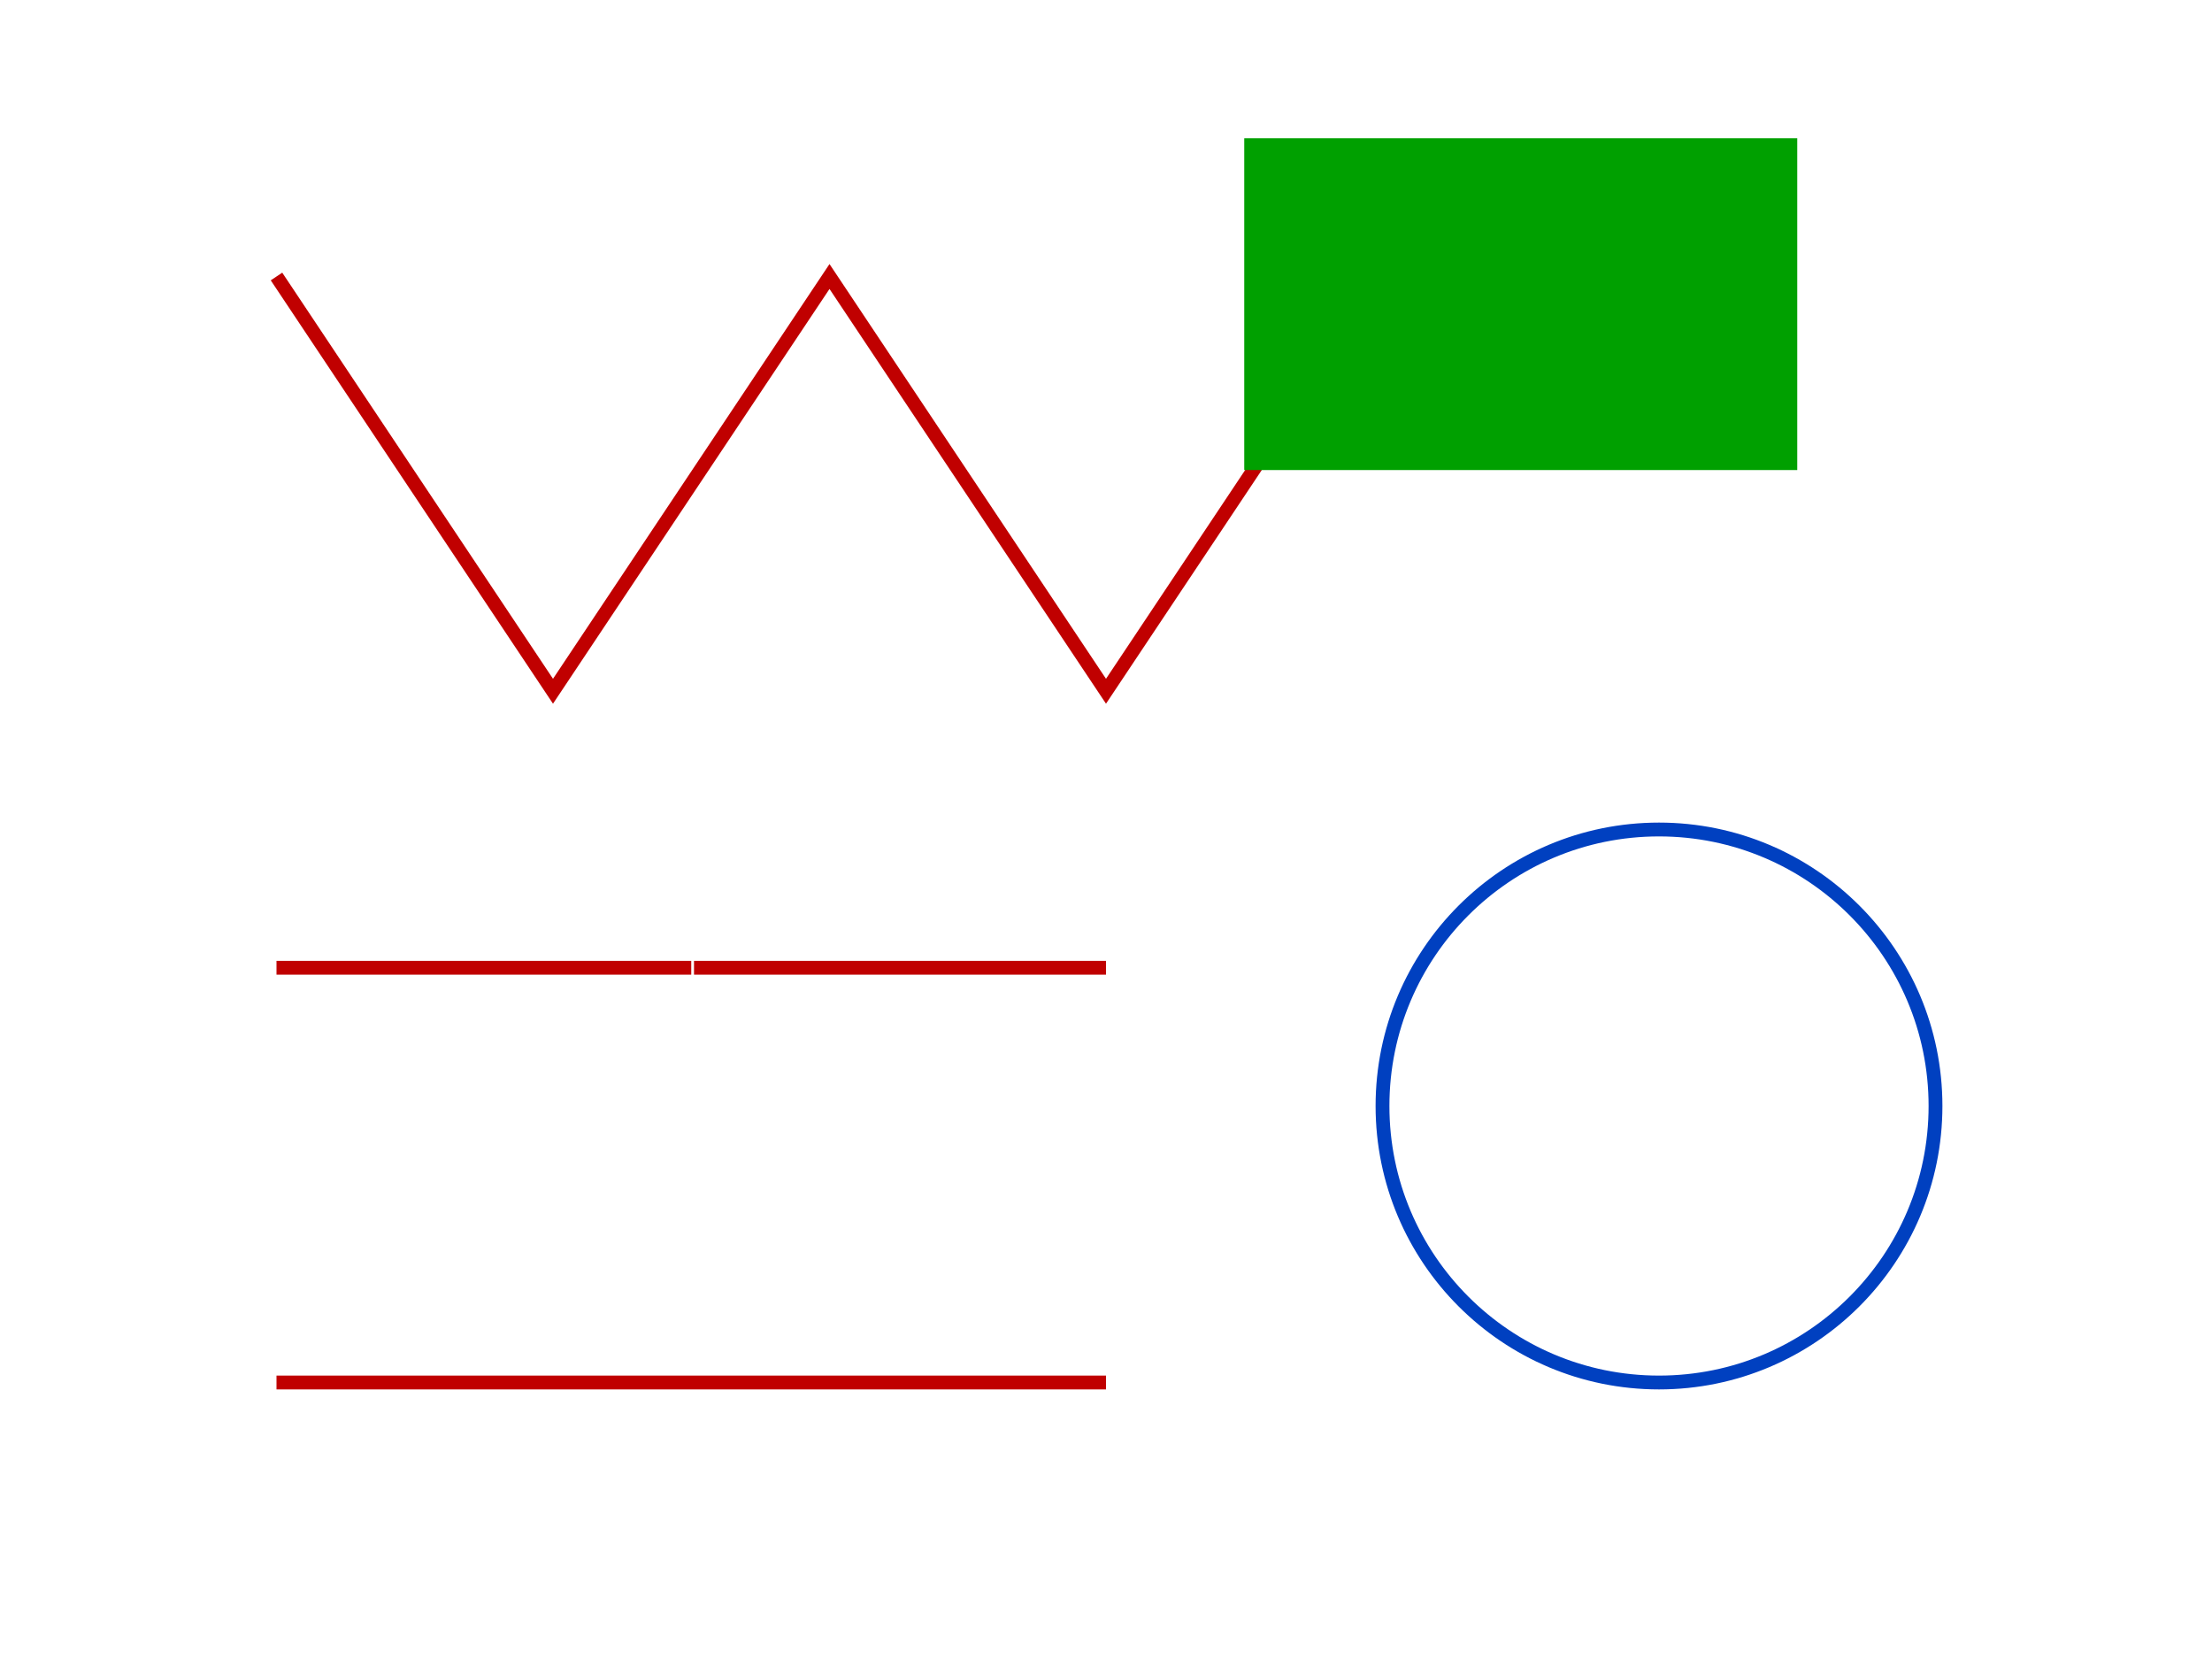
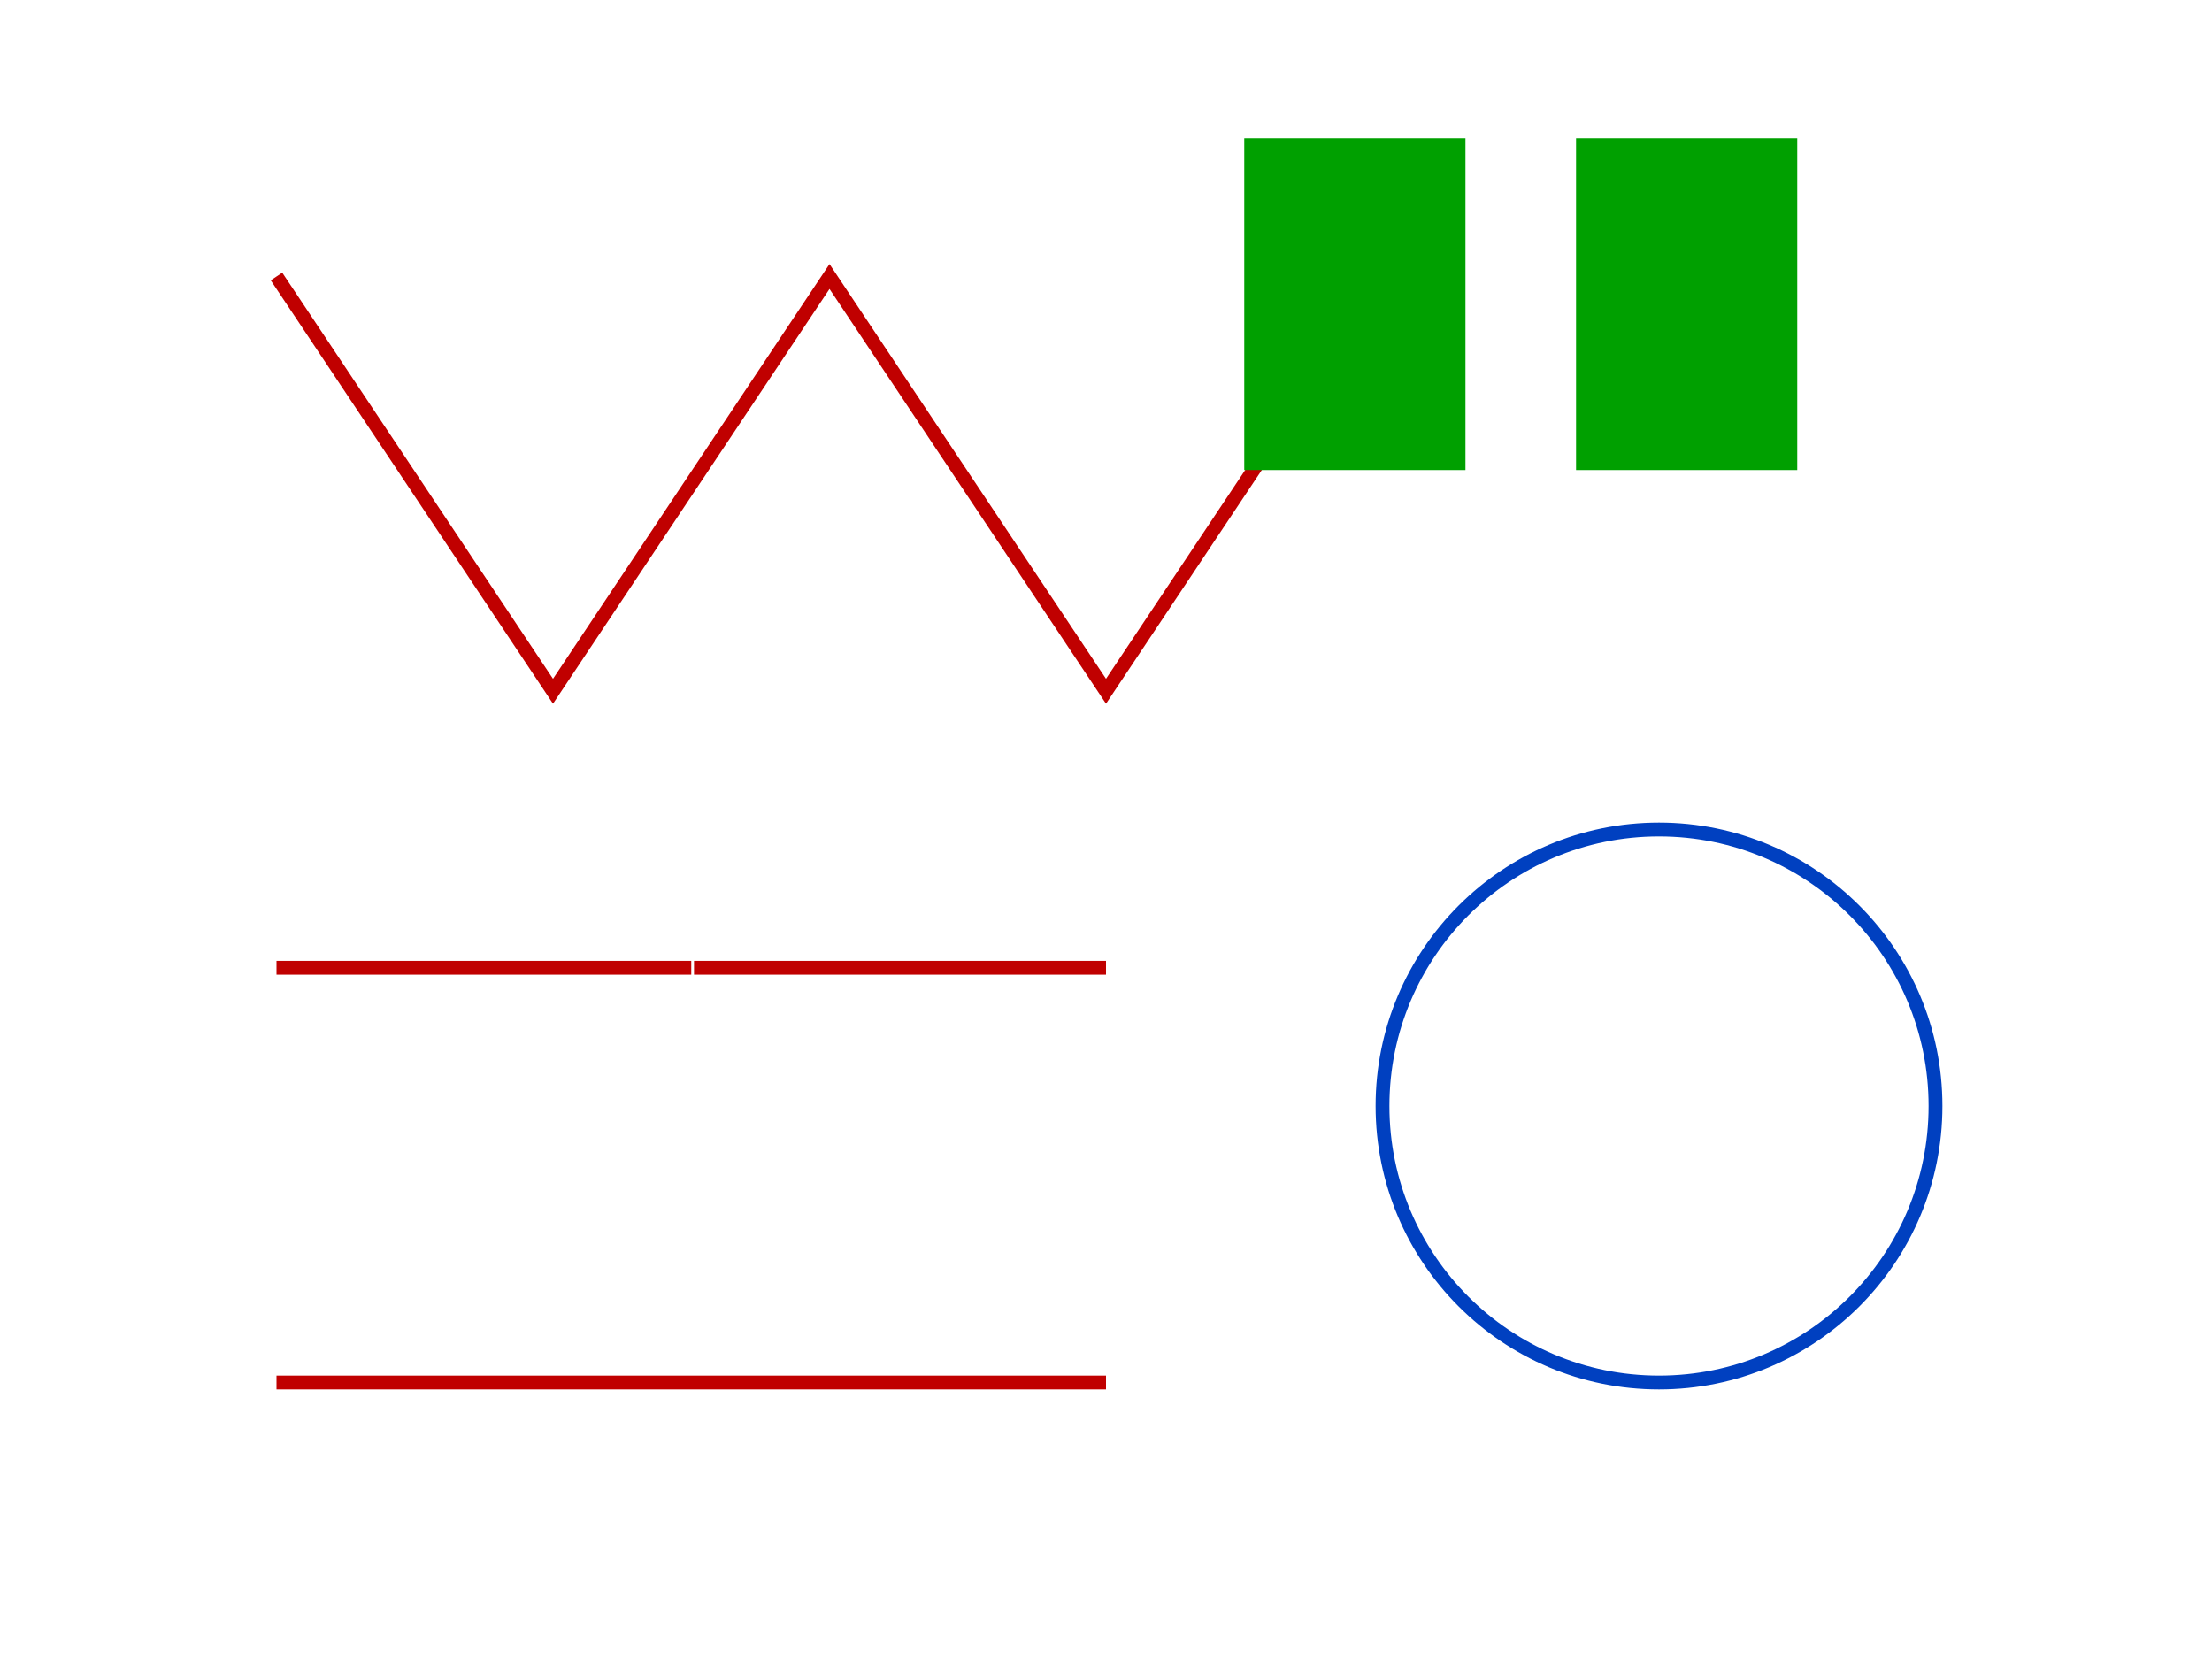
<svg xmlns="http://www.w3.org/2000/svg" width="80mm" height="60mm" viewBox="0 0 80 60" version="1.1" id="svg1">
  <g id="layer1">
    <path id="zigzag" style="fill:none;stroke:#c00000;stroke-width:0.5" d="M 10,10 20,25 30,10 40,25 50,10" />
    <path id="left" style="fill:none;stroke:#c00000;stroke-width:0.5" d="M 10,35 H 25" />
    <path id="right" style="fill:none;stroke:#c00000;stroke-width:0.5" d="M 25.1,35 H 40" />
    <circle id="ring" style="fill:none;stroke:#0040c0;stroke-width:0.5" cx="60" cy="40" r="10" />
    <path id="underline" style="fill:none;stroke:#c00000;stroke-width:0.5" d="M 10,50 H 40" />
-     <rect id="patch" style="fill:#00a000;stroke:none" x="45" y="5" width="20" height="12" />
+     <path id="patch" style="fill:#00a000;stroke:none" d="M 45,5 H 53 V 17 H 45 Z M 57,5 H 65 V 17 H 57 Z" />
  </g>
</svg>
